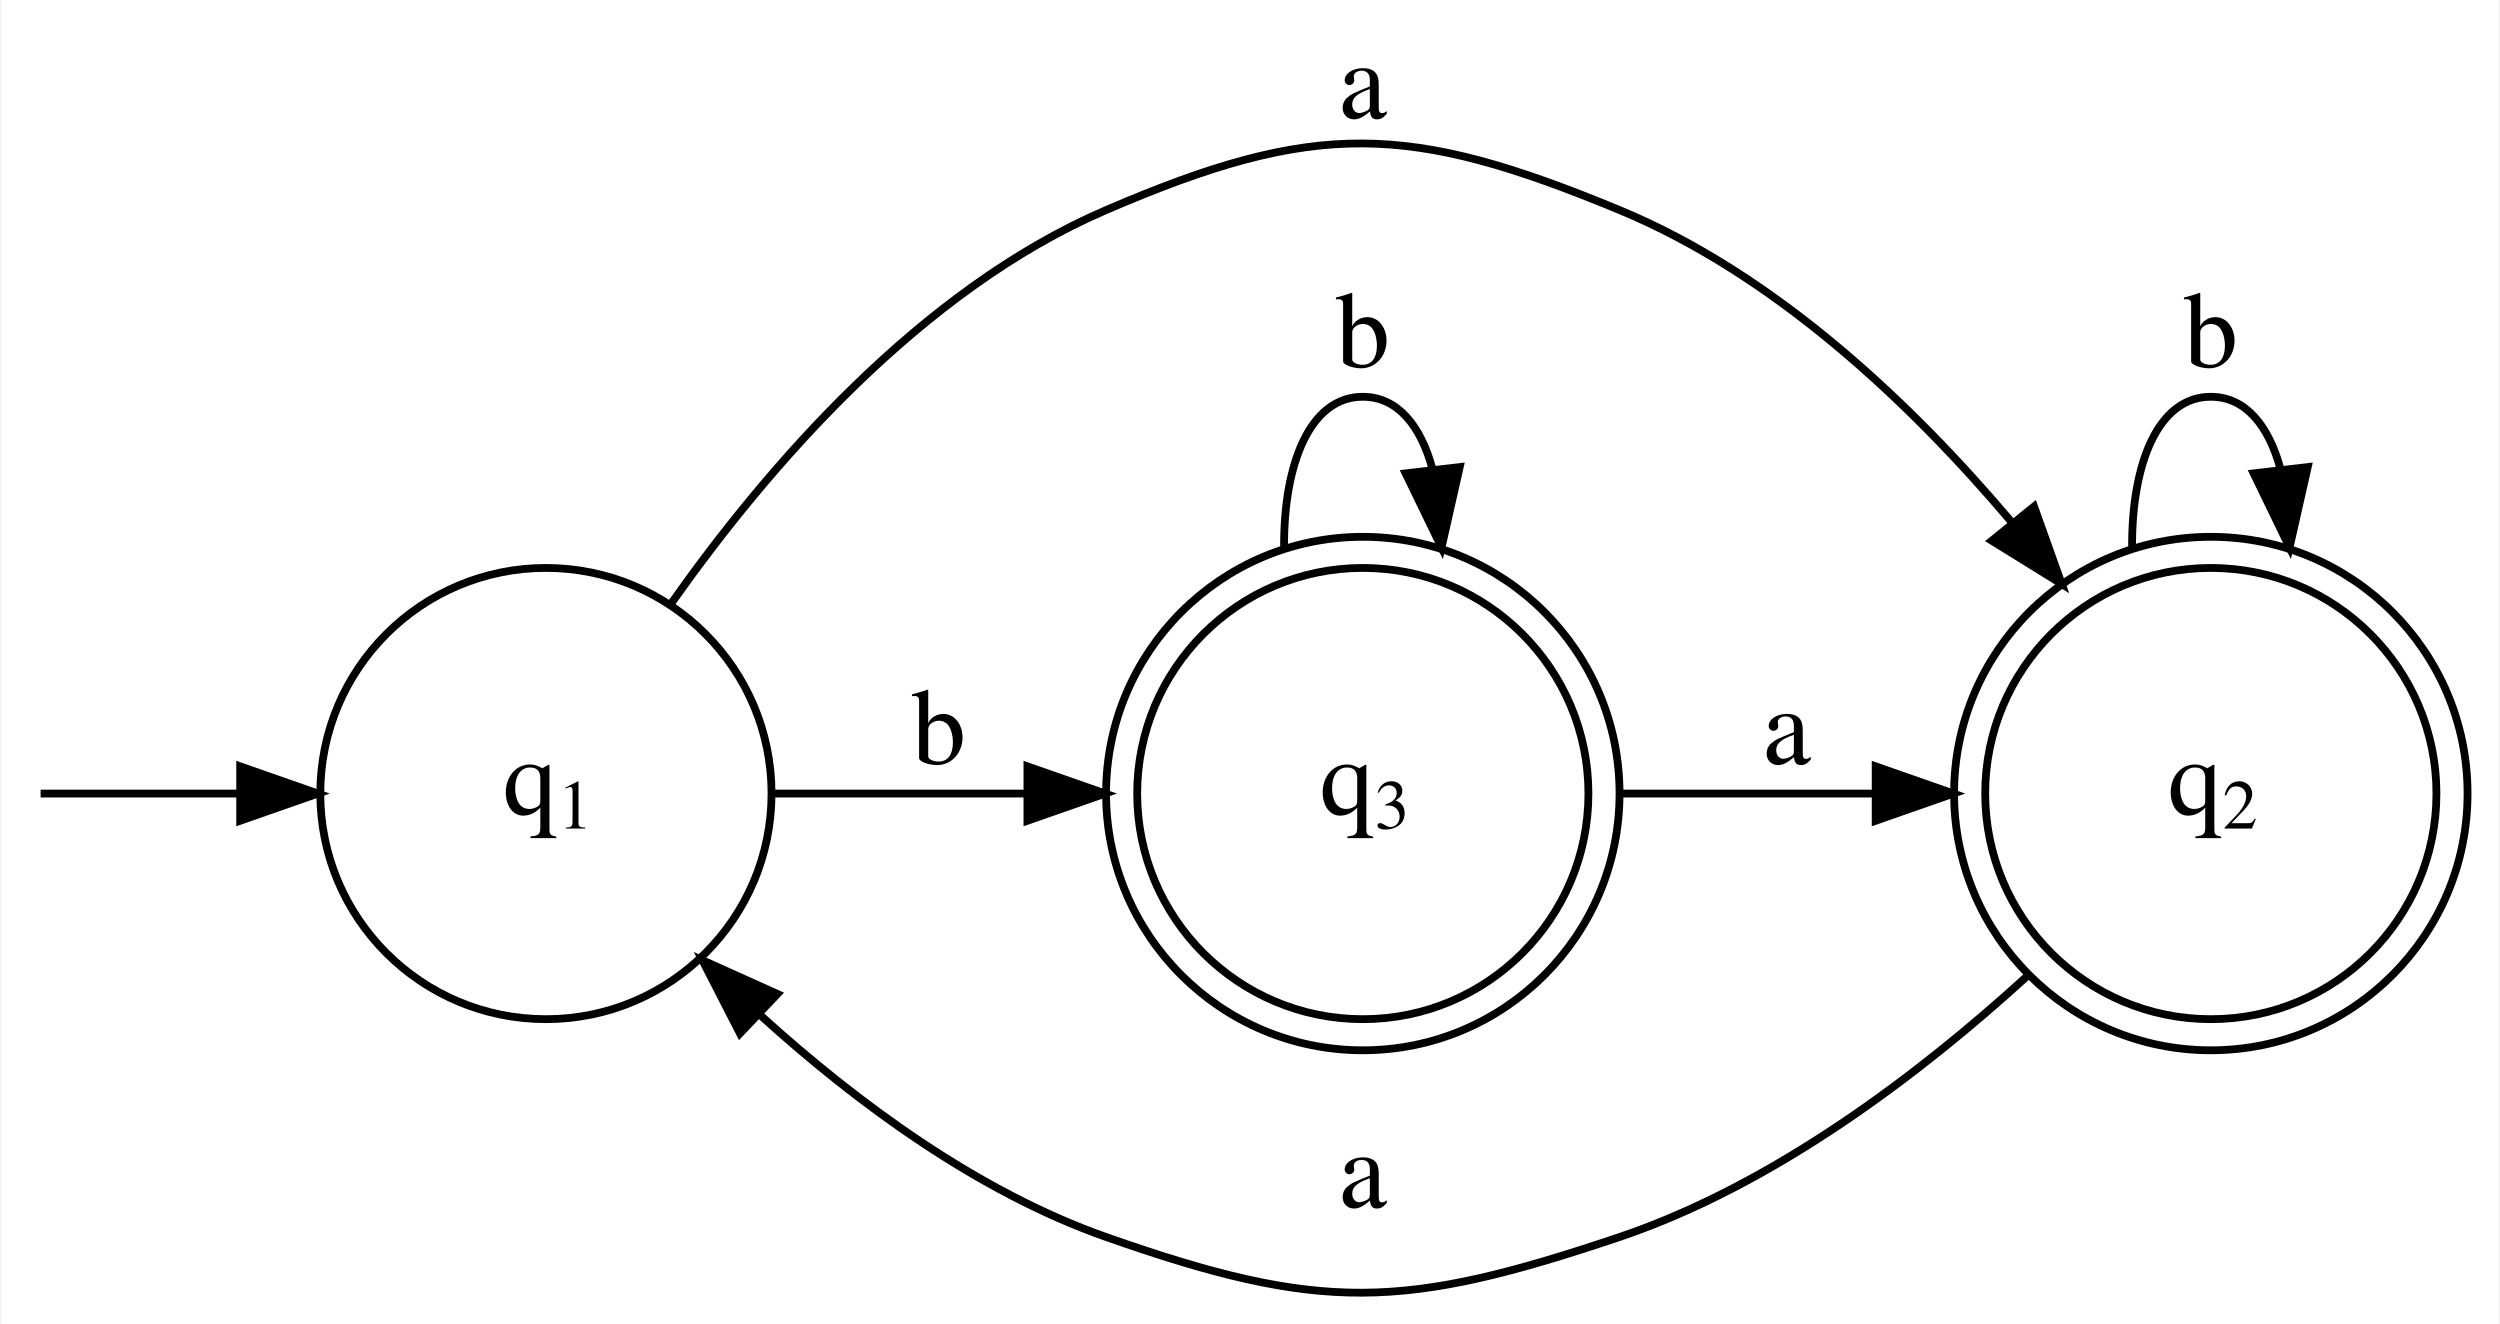
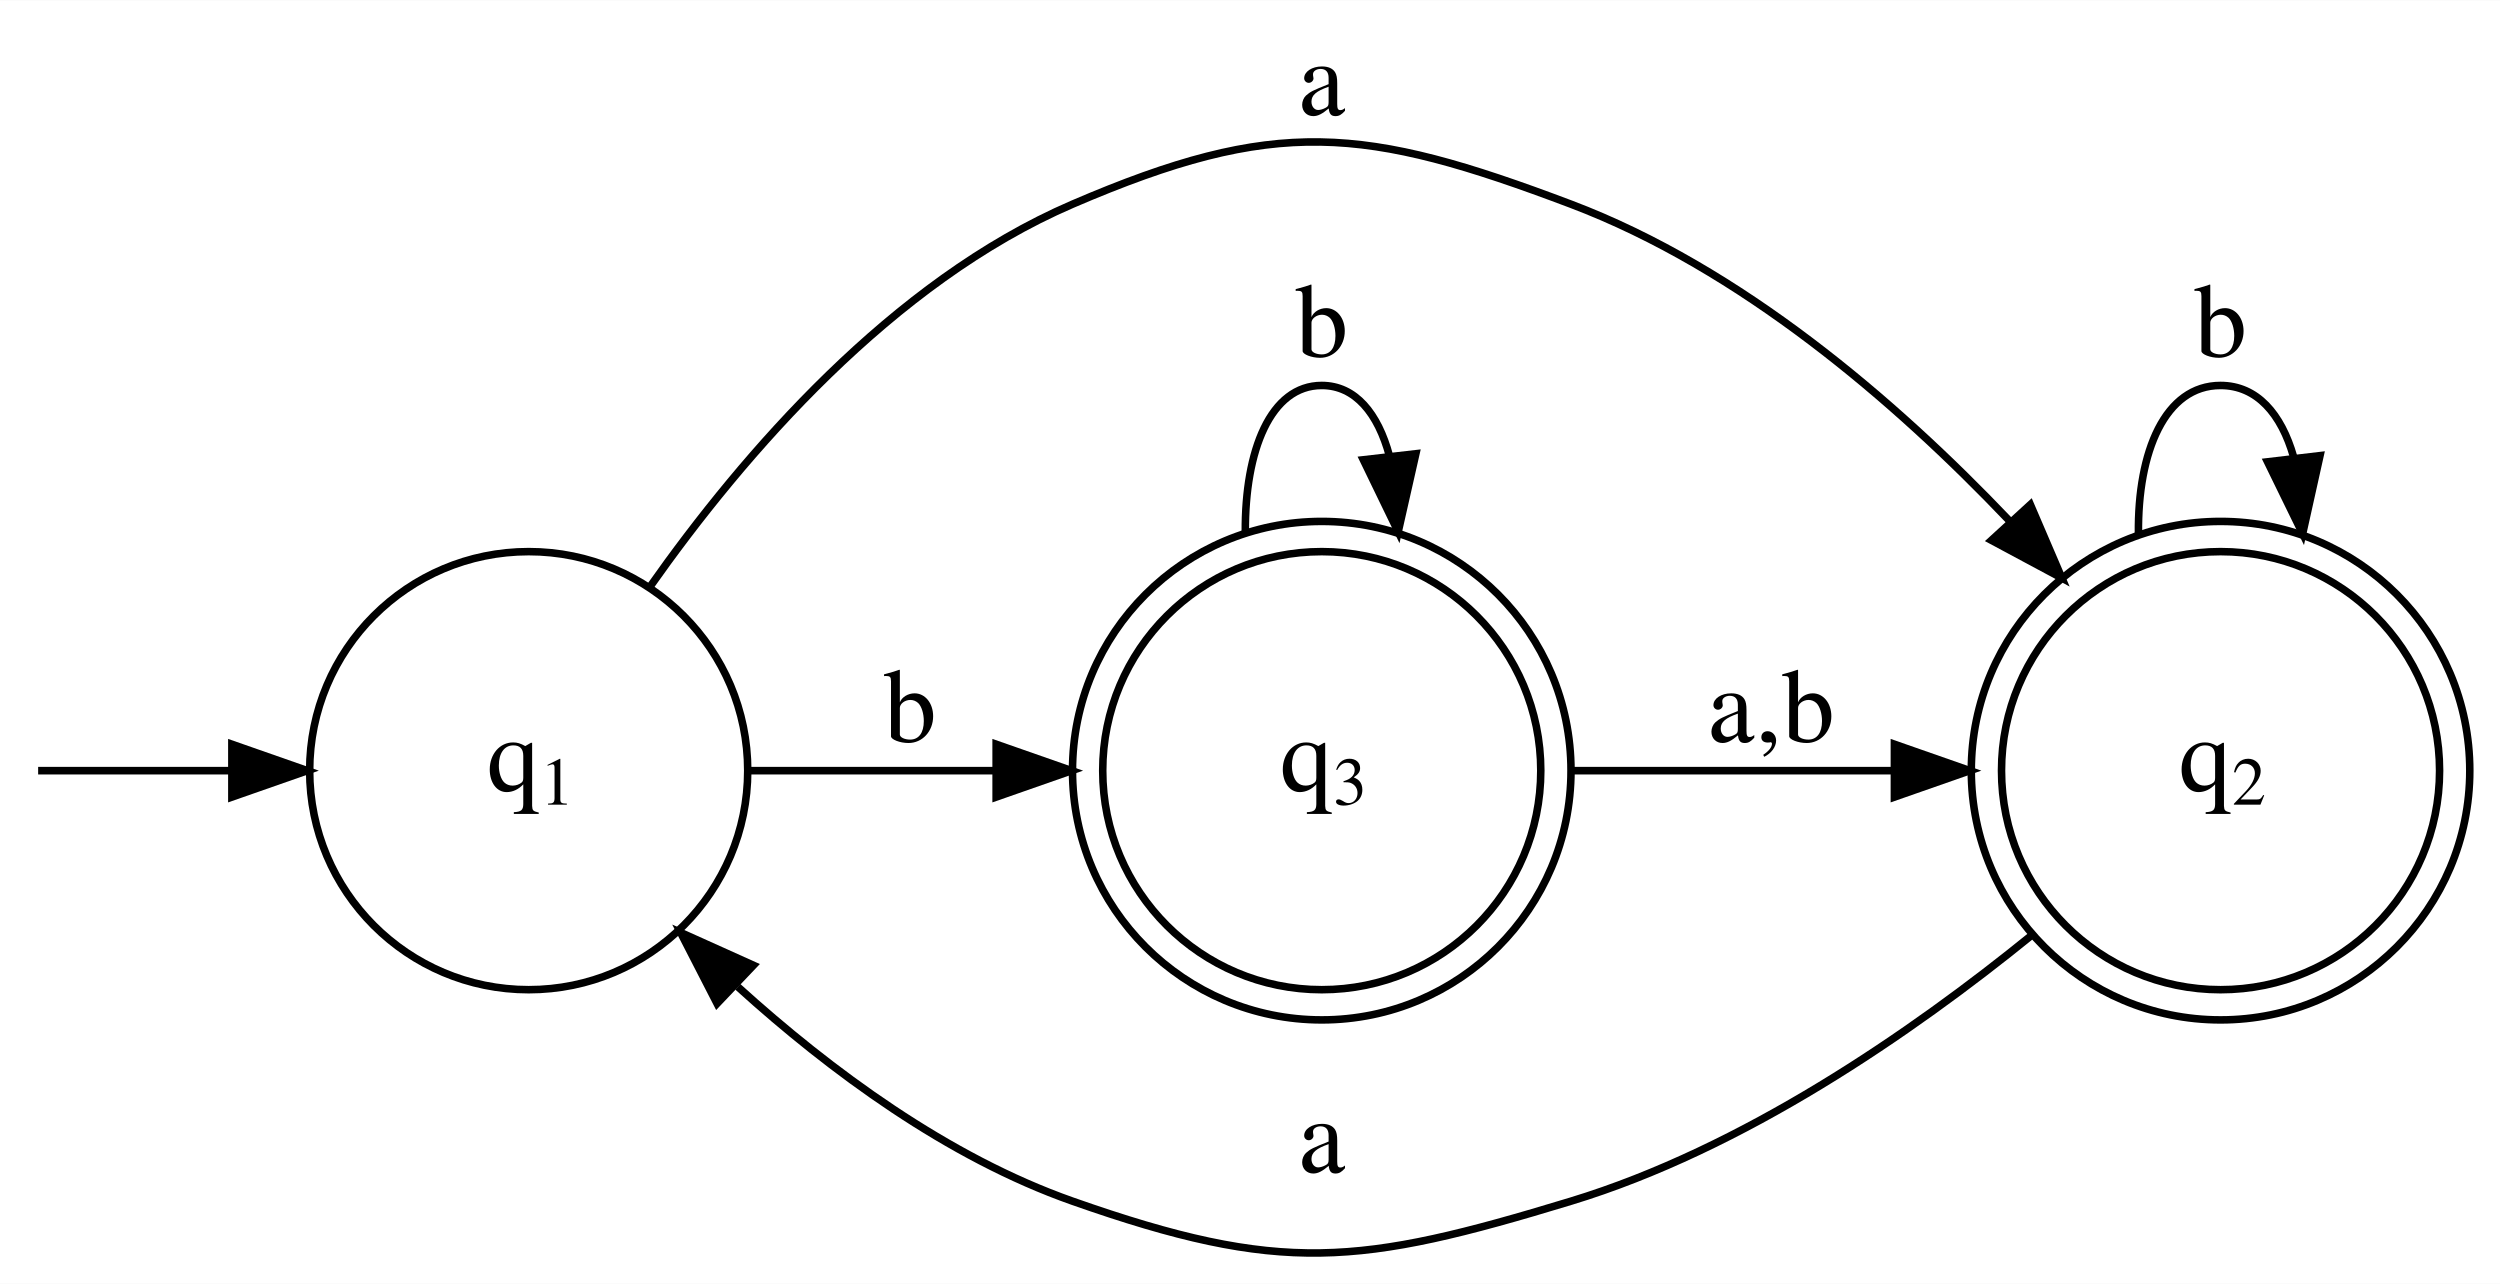
- <svg xmlns="http://www.w3.org/2000/svg" width="321pt" height="170pt" viewBox="0.00 0.00 321.00 170.18">
-   <g id="graph0" class="graph" transform="scale(1 1) rotate(0) translate(4 166.18)">
-     <polygon fill="white" stroke="transparent" points="-4,4 -4,-166.18 317,-166.18 317,4 -4,4" />
+ <svg xmlns="http://www.w3.org/2000/svg" width="331pt" height="170pt" viewBox="0.00 0.00 331.00 169.93">
+   <g id="graph0" class="graph" transform="scale(1 1) rotate(0) translate(4 165.93)">
+     <polygon fill="white" stroke="transparent" points="-4,4 -4,-165.93 327,-165.93 327,4 -4,4" />
    <g id="node1" class="node">
-       <ellipse fill="none" stroke="black" cx="66" cy="-64.18" rx="29" ry="29" />
-       <text text-anchor="start" x="60.5" y="-61.48" font-family="Times,serif" font-size="14.00">q</text>
-       <text text-anchor="start" x="67.5" y="-61.48" font-family="Times,serif" baseline-shift="sub" font-size="9.00">1</text>
+       <ellipse fill="black" stroke="black" cx="0" cy="-63.93" rx="0" ry="0" />
    </g>
    <g id="node2" class="node">
-       <ellipse fill="none" stroke="black" cx="280" cy="-64.18" rx="29" ry="29" />
-       <ellipse fill="none" stroke="black" cx="280" cy="-64.18" rx="33" ry="33" />
-       <text text-anchor="start" x="274.5" y="-61.48" font-family="Times,serif" font-size="14.00">q</text>
-       <text text-anchor="start" x="281.5" y="-61.48" font-family="Times,serif" baseline-shift="sub" font-size="9.00">2</text>
+       <ellipse fill="none" stroke="black" cx="66" cy="-63.93" rx="29" ry="29" />
+       <text text-anchor="start" x="60.5" y="-61.23" font-family="Times,serif" font-size="14.00">q</text>
+       <text text-anchor="start" x="67.5" y="-61.23" font-family="Times,serif" baseline-shift="sub" font-size="9.00">1</text>
    </g>
    <g id="edge1" class="edge">
-       <path fill="none" stroke="black" d="M82,-88.46C94.51,-106.21 114.12,-128.91 138,-139.18 164.94,-150.78 176.9,-150.41 204,-139.18 223.99,-130.9 241.43,-114.42 254.45,-99.01" />
-       <polygon fill="black" stroke="black" points="257.28,-101.08 260.85,-91.1 251.84,-96.68 257.28,-101.08" />
-       <text text-anchor="middle" x="171" y="-150.98" font-family="Times,serif" font-size="14.00">a</text>
+       <path fill="none" stroke="black" d="M1.05,-63.93C1.87,-63.93 13.45,-63.93 26.55,-63.93" />
+       <polygon fill="black" stroke="black" points="26.7,-67.43 36.7,-63.93 26.7,-60.43 26.7,-67.43" />
    </g>
    <g id="node3" class="node">
-       <ellipse fill="none" stroke="black" cx="171" cy="-64.18" rx="29" ry="29" />
-       <ellipse fill="none" stroke="black" cx="171" cy="-64.18" rx="33" ry="33" />
-       <text text-anchor="start" x="165.5" y="-61.48" font-family="Times,serif" font-size="14.00">q</text>
-       <text text-anchor="start" x="172.5" y="-61.48" font-family="Times,serif" baseline-shift="sub" font-size="9.00">3</text>
+       <ellipse fill="none" stroke="black" cx="290" cy="-63.93" rx="29" ry="29" />
+       <ellipse fill="none" stroke="black" cx="290" cy="-63.93" rx="33" ry="33" />
+       <text text-anchor="start" x="284.5" y="-61.23" font-family="Times,serif" font-size="14.00">q</text>
+       <text text-anchor="start" x="291.5" y="-61.23" font-family="Times,serif" baseline-shift="sub" font-size="9.00">2</text>
    </g>
    <g id="edge2" class="edge">
-       <path fill="none" stroke="black" d="M95.15,-64.18C105.17,-64.18 116.68,-64.18 127.63,-64.18" />
-       <polygon fill="black" stroke="black" points="127.89,-67.68 137.89,-64.18 127.89,-60.68 127.89,-67.68" />
-       <text text-anchor="middle" x="116.5" y="-67.98" font-family="Times,serif" font-size="14.00">b</text>
+       <path fill="none" stroke="black" d="M82,-88.2C94.51,-105.95 114.12,-128.65 138,-138.93 164.94,-150.52 176.56,-149.3 204,-138.93 226.46,-130.43 246.83,-112.99 261.99,-97.07" />
+       <polygon fill="black" stroke="black" points="264.82,-99.16 269,-89.42 259.66,-94.43 264.82,-99.16" />
+       <text text-anchor="middle" x="171" y="-150.73" font-family="Times,serif" font-size="14.00">a</text>
+     </g>
+     <g id="node4" class="node">
+       <ellipse fill="none" stroke="black" cx="171" cy="-63.93" rx="29" ry="29" />
+       <ellipse fill="none" stroke="black" cx="171" cy="-63.93" rx="33" ry="33" />
+       <text text-anchor="start" x="165.5" y="-61.23" font-family="Times,serif" font-size="14.00">q</text>
+       <text text-anchor="start" x="172.5" y="-61.23" font-family="Times,serif" baseline-shift="sub" font-size="9.00">3</text>
    </g>
    <g id="edge3" class="edge">
-       <path fill="none" stroke="black" d="M256.38,-40.7C242.59,-28.12 223.84,-13.87 204,-7.18 176.2,2.18 165.67,2.55 138,-7.18 121.49,-12.99 105.97,-24.44 93.69,-35.57" />
-       <polygon fill="black" stroke="black" points="90.94,-33.34 86.1,-42.77 95.76,-38.42 90.94,-33.34" />
-       <text text-anchor="middle" x="171" y="-10.98" font-family="Times,serif" font-size="14.00">a</text>
+       <path fill="none" stroke="black" d="M95.15,-63.93C105.17,-63.93 116.68,-63.93 127.63,-63.93" />
+       <polygon fill="black" stroke="black" points="127.89,-67.43 137.89,-63.93 127.89,-60.43 127.89,-67.43" />
+       <text text-anchor="middle" x="116.5" y="-67.73" font-family="Times,serif" font-size="14.00">b</text>
    </g>
    <g id="edge4" class="edge">
-       <path fill="none" stroke="black" d="M269.88,-95.81C269.82,-106.55 273.2,-115.18 280,-115.18 284.46,-115.18 287.45,-111.47 288.96,-105.87" />
-       <polygon fill="black" stroke="black" points="292.46,-106.15 290.12,-95.81 285.5,-105.34 292.46,-106.15" />
-       <text text-anchor="middle" x="280" y="-118.98" font-family="Times,serif" font-size="14.00">b</text>
+       <path fill="none" stroke="black" d="M265.01,-42.15C249,-29.15 226.78,-13.86 204,-6.93 175.94,1.61 165.67,2.81 138,-6.93 121.49,-12.74 105.97,-24.18 93.69,-35.31" />
+       <polygon fill="black" stroke="black" points="90.94,-33.09 86.1,-42.51 95.76,-38.16 90.94,-33.09" />
+       <text text-anchor="middle" x="171" y="-10.73" font-family="Times,serif" font-size="14.00">a</text>
    </g>
    <g id="edge5" class="edge">
-       <path fill="none" stroke="black" d="M204.1,-64.18C214.37,-64.18 225.89,-64.18 236.76,-64.18" />
-       <polygon fill="black" stroke="black" points="236.92,-67.68 246.92,-64.18 236.92,-60.68 236.92,-67.68" />
-       <text text-anchor="middle" x="225.5" y="-67.98" font-family="Times,serif" font-size="14.00">a</text>
+       <path fill="none" stroke="black" d="M279.13,-95.3C279.01,-106.16 282.64,-114.93 290,-114.93 294.83,-114.93 298.05,-111.15 299.67,-105.49" />
+       <polygon fill="black" stroke="black" points="303.17,-105.64 300.87,-95.3 296.22,-104.82 303.17,-105.64" />
+       <text text-anchor="middle" x="290" y="-118.73" font-family="Times,serif" font-size="14.00">b</text>
    </g>
    <g id="edge6" class="edge">
-       <path fill="none" stroke="black" d="M160.88,-95.81C160.82,-106.55 164.2,-115.18 171,-115.18 175.46,-115.18 178.45,-111.47 179.96,-105.87" />
-       <polygon fill="black" stroke="black" points="183.46,-106.15 181.12,-95.81 176.5,-105.34 183.46,-106.15" />
-       <text text-anchor="middle" x="171" y="-118.98" font-family="Times,serif" font-size="14.00">b</text>
-     </g>
-     <g id="node4" class="node">
-       <ellipse fill="black" stroke="black" cx="0" cy="-64.18" rx="0" ry="0" />
+       <path fill="none" stroke="black" d="M204.28,-63.93C217.32,-63.93 232.56,-63.93 246.49,-63.93" />
+       <polygon fill="black" stroke="black" points="246.82,-67.43 256.82,-63.93 246.82,-60.43 246.82,-67.43" />
+       <text text-anchor="middle" x="230.5" y="-67.73" font-family="Times,serif" font-size="14.00">a,b</text>
    </g>
    <g id="edge7" class="edge">
-       <path fill="none" stroke="black" d="M1.05,-64.18C1.87,-64.18 13.45,-64.18 26.55,-64.18" />
-       <polygon fill="black" stroke="black" points="26.7,-67.68 36.7,-64.18 26.7,-60.68 26.7,-67.68" />
+       <path fill="none" stroke="black" d="M160.88,-95.55C160.82,-106.29 164.2,-114.93 171,-114.93 175.46,-114.93 178.45,-111.21 179.96,-105.62" />
+       <polygon fill="black" stroke="black" points="183.46,-105.89 181.12,-95.55 176.5,-105.09 183.46,-105.89" />
+       <text text-anchor="middle" x="171" y="-118.73" font-family="Times,serif" font-size="14.00">b</text>
    </g>
  </g>
</svg>
